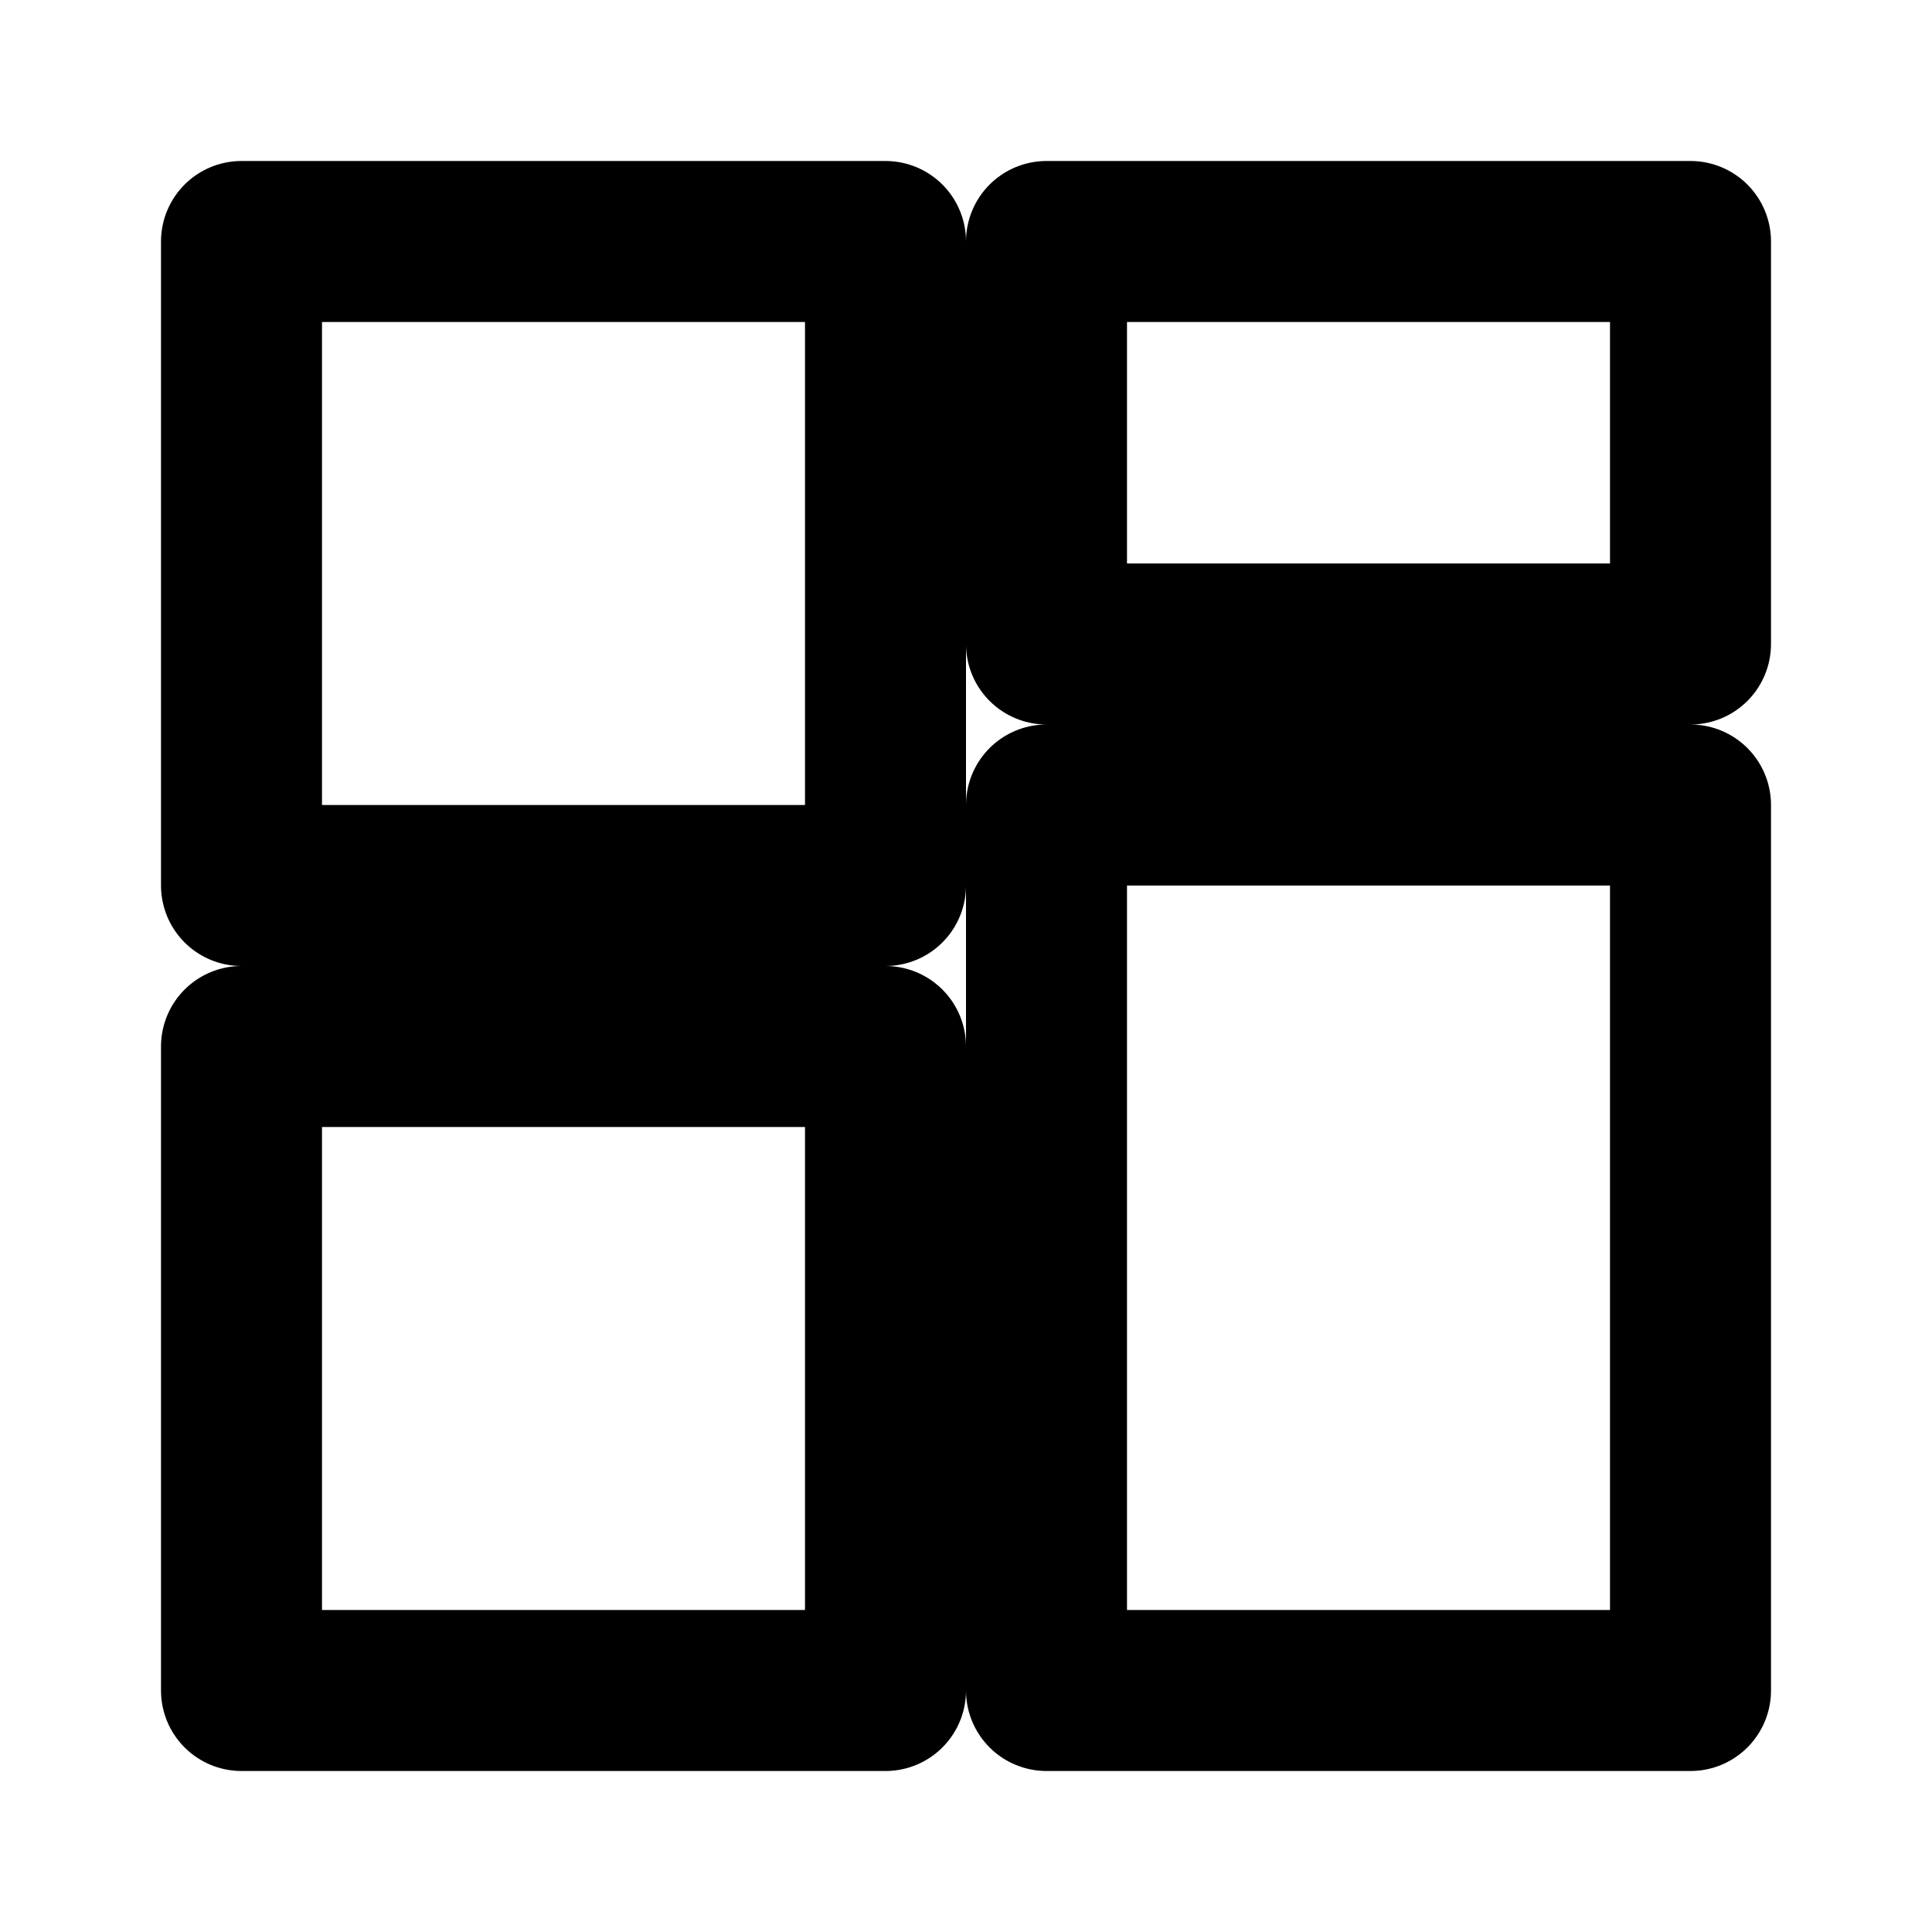
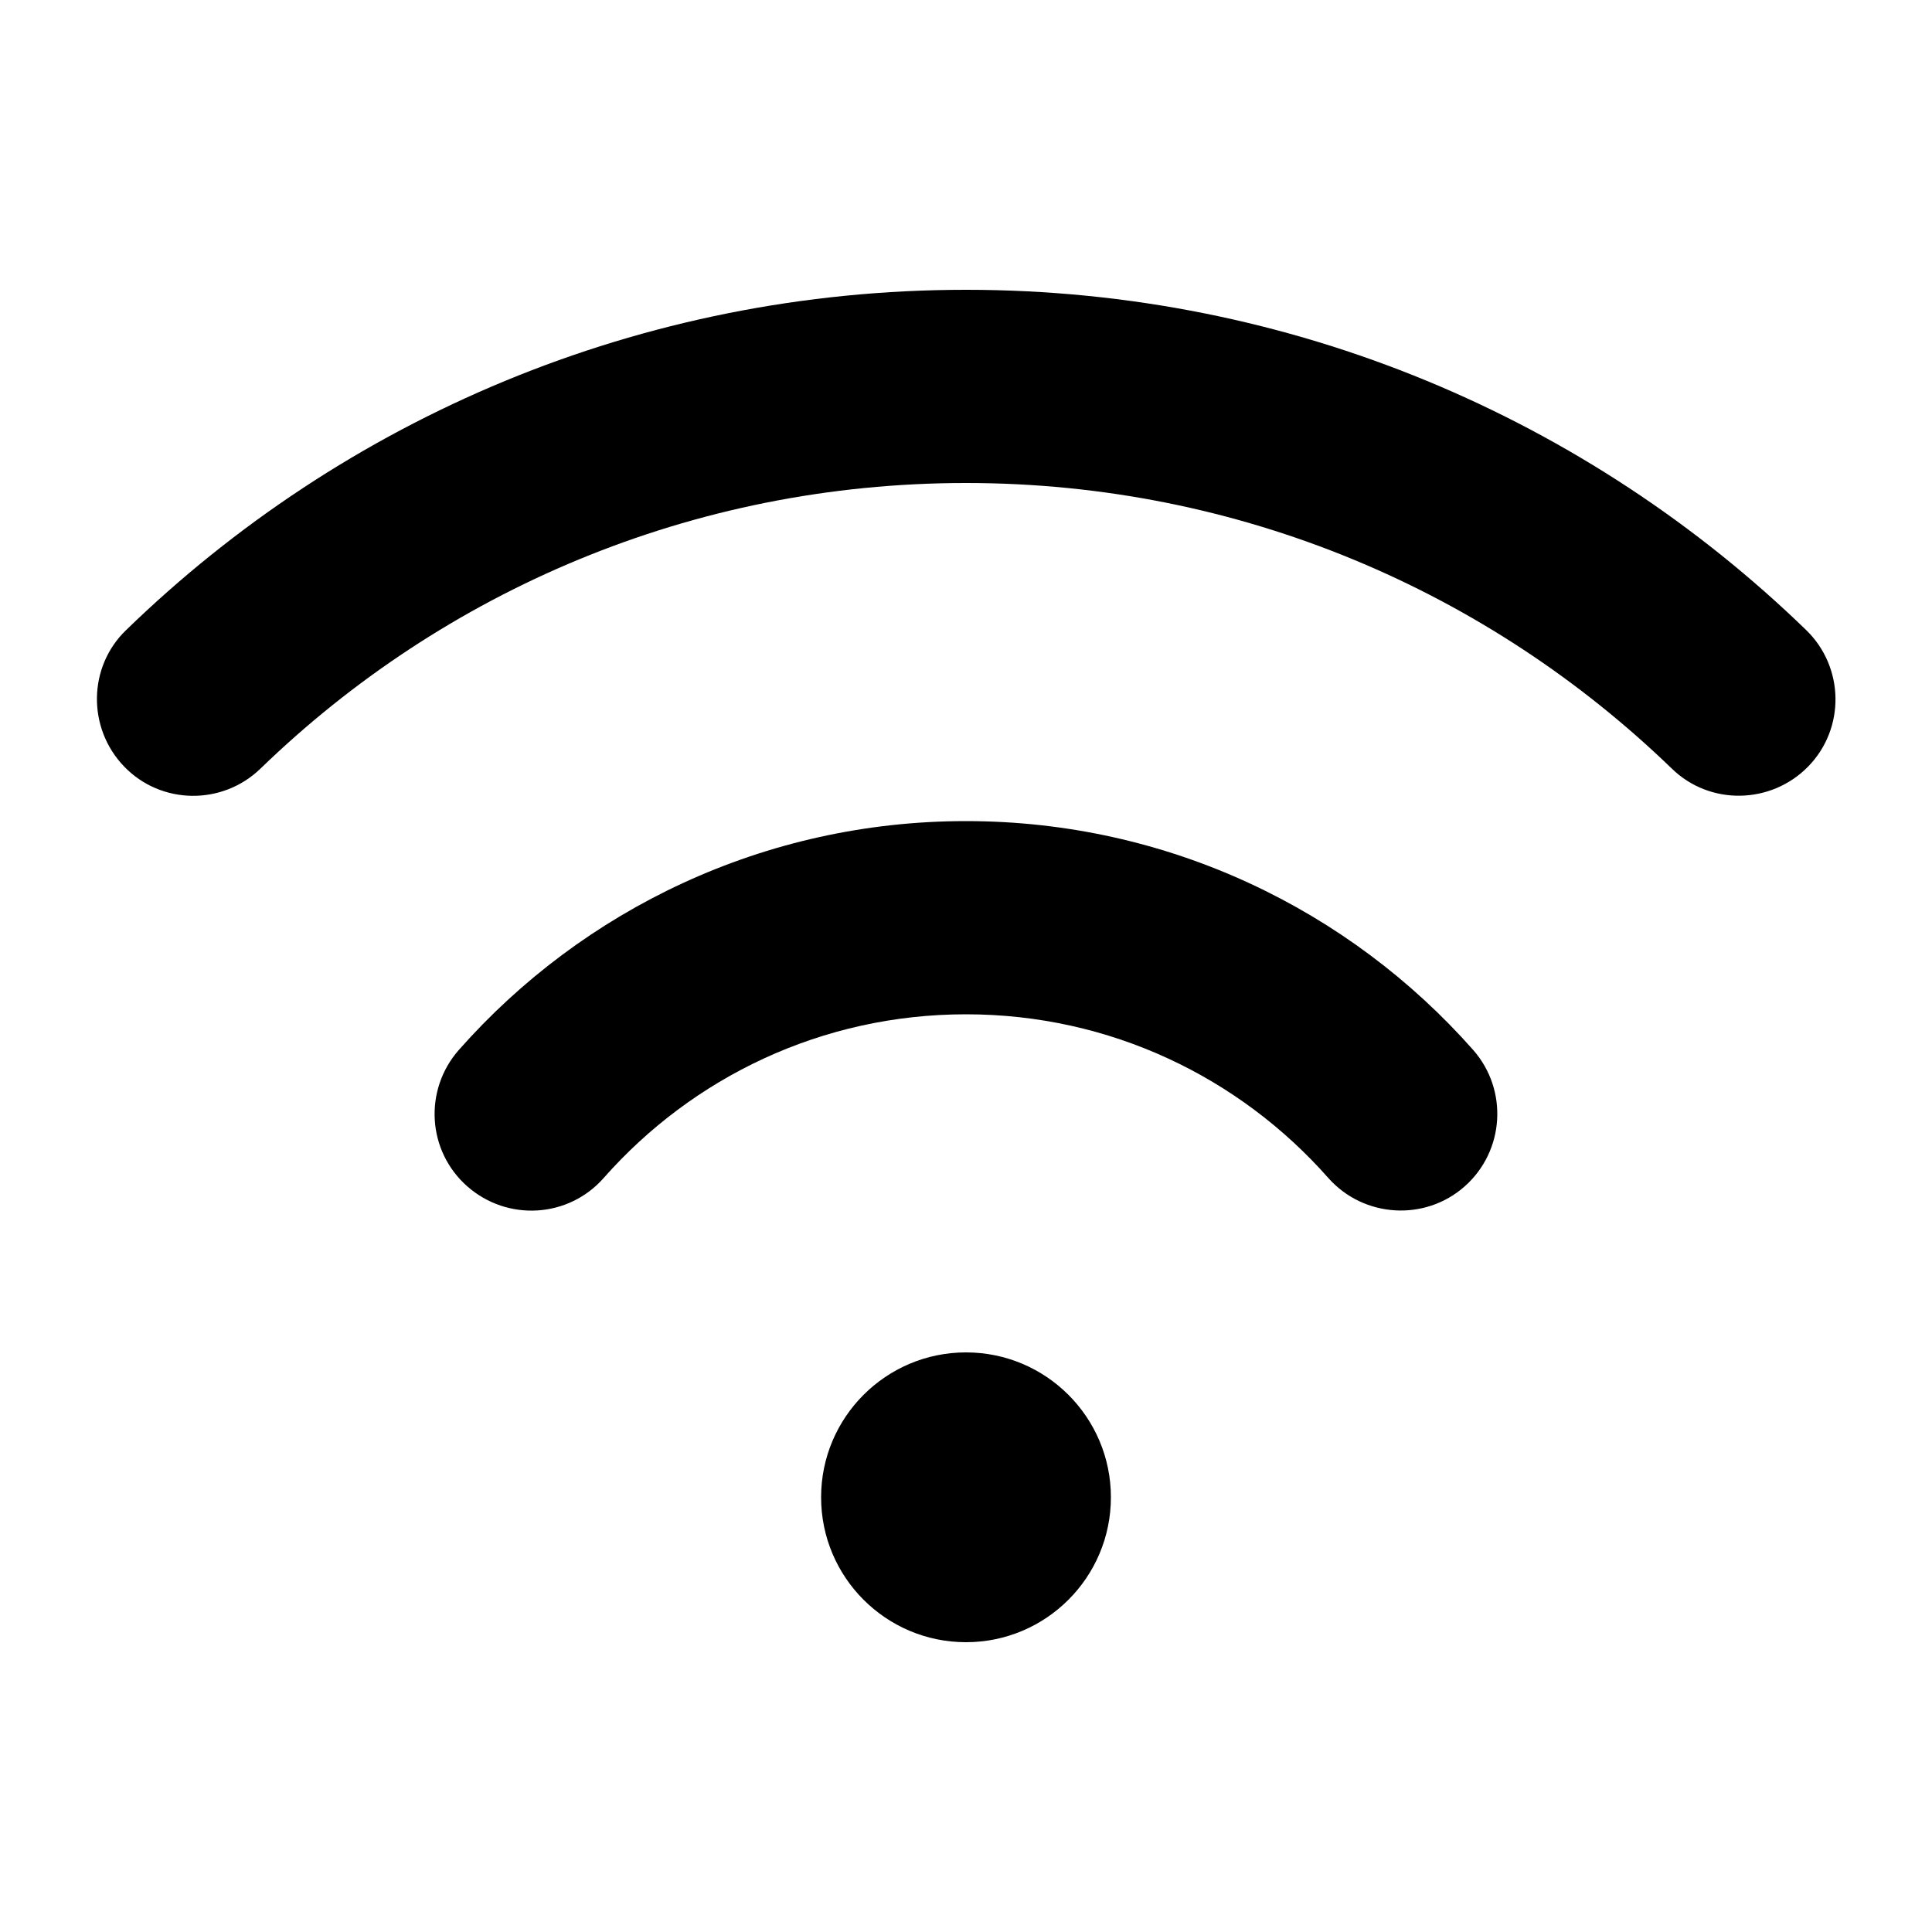
- <svg xmlns="http://www.w3.org/2000/svg" fill="none" viewBox="0 0 24 24" stroke="currentColor">
-   <path stroke-linecap="round" stroke-linejoin="round" stroke-width="2" d="M3 3h8v8H3zM13 3h8v5h-8zM13 10h8v11h-8zM3 13h8v8H3z" />
+ <svg xmlns="http://www.w3.org/2000/svg" viewBox="0 0 640 640">
+   <path d="M320 160C229.1 160 146.8 196 86.3 254.6C73.6 266.9 53.3 266.6 41.1 253.9C28.9 241.2 29.1 220.9 41.8 208.7C113.7 138.9 211.9 96 320 96C428.1 96 526.3 138.9 598.3 208.7C611 221 611.3 241.3 599 253.9C586.7 266.5 566.4 266.9 553.8 254.6C493.2 196 410.9 160 320 160zM272 496C272 469.5 293.5 448 320 448C346.5 448 368 469.5 368 496C368 522.5 346.5 544 320 544C293.5 544 272 522.5 272 496zM200 390.2C188.3 403.5 168.1 404.7 154.8 393C141.5 381.3 140.3 361.1 152 347.8C193 301.4 253.1 272 320 272C386.9 272 447 301.4 488 347.8C499.7 361.1 498.4 381.3 485.2 393C472 404.7 451.7 403.4 440 390.2C410.6 356.9 367.8 336 320 336C272.2 336 229.4 356.9 200 390.2z" />
</svg>
